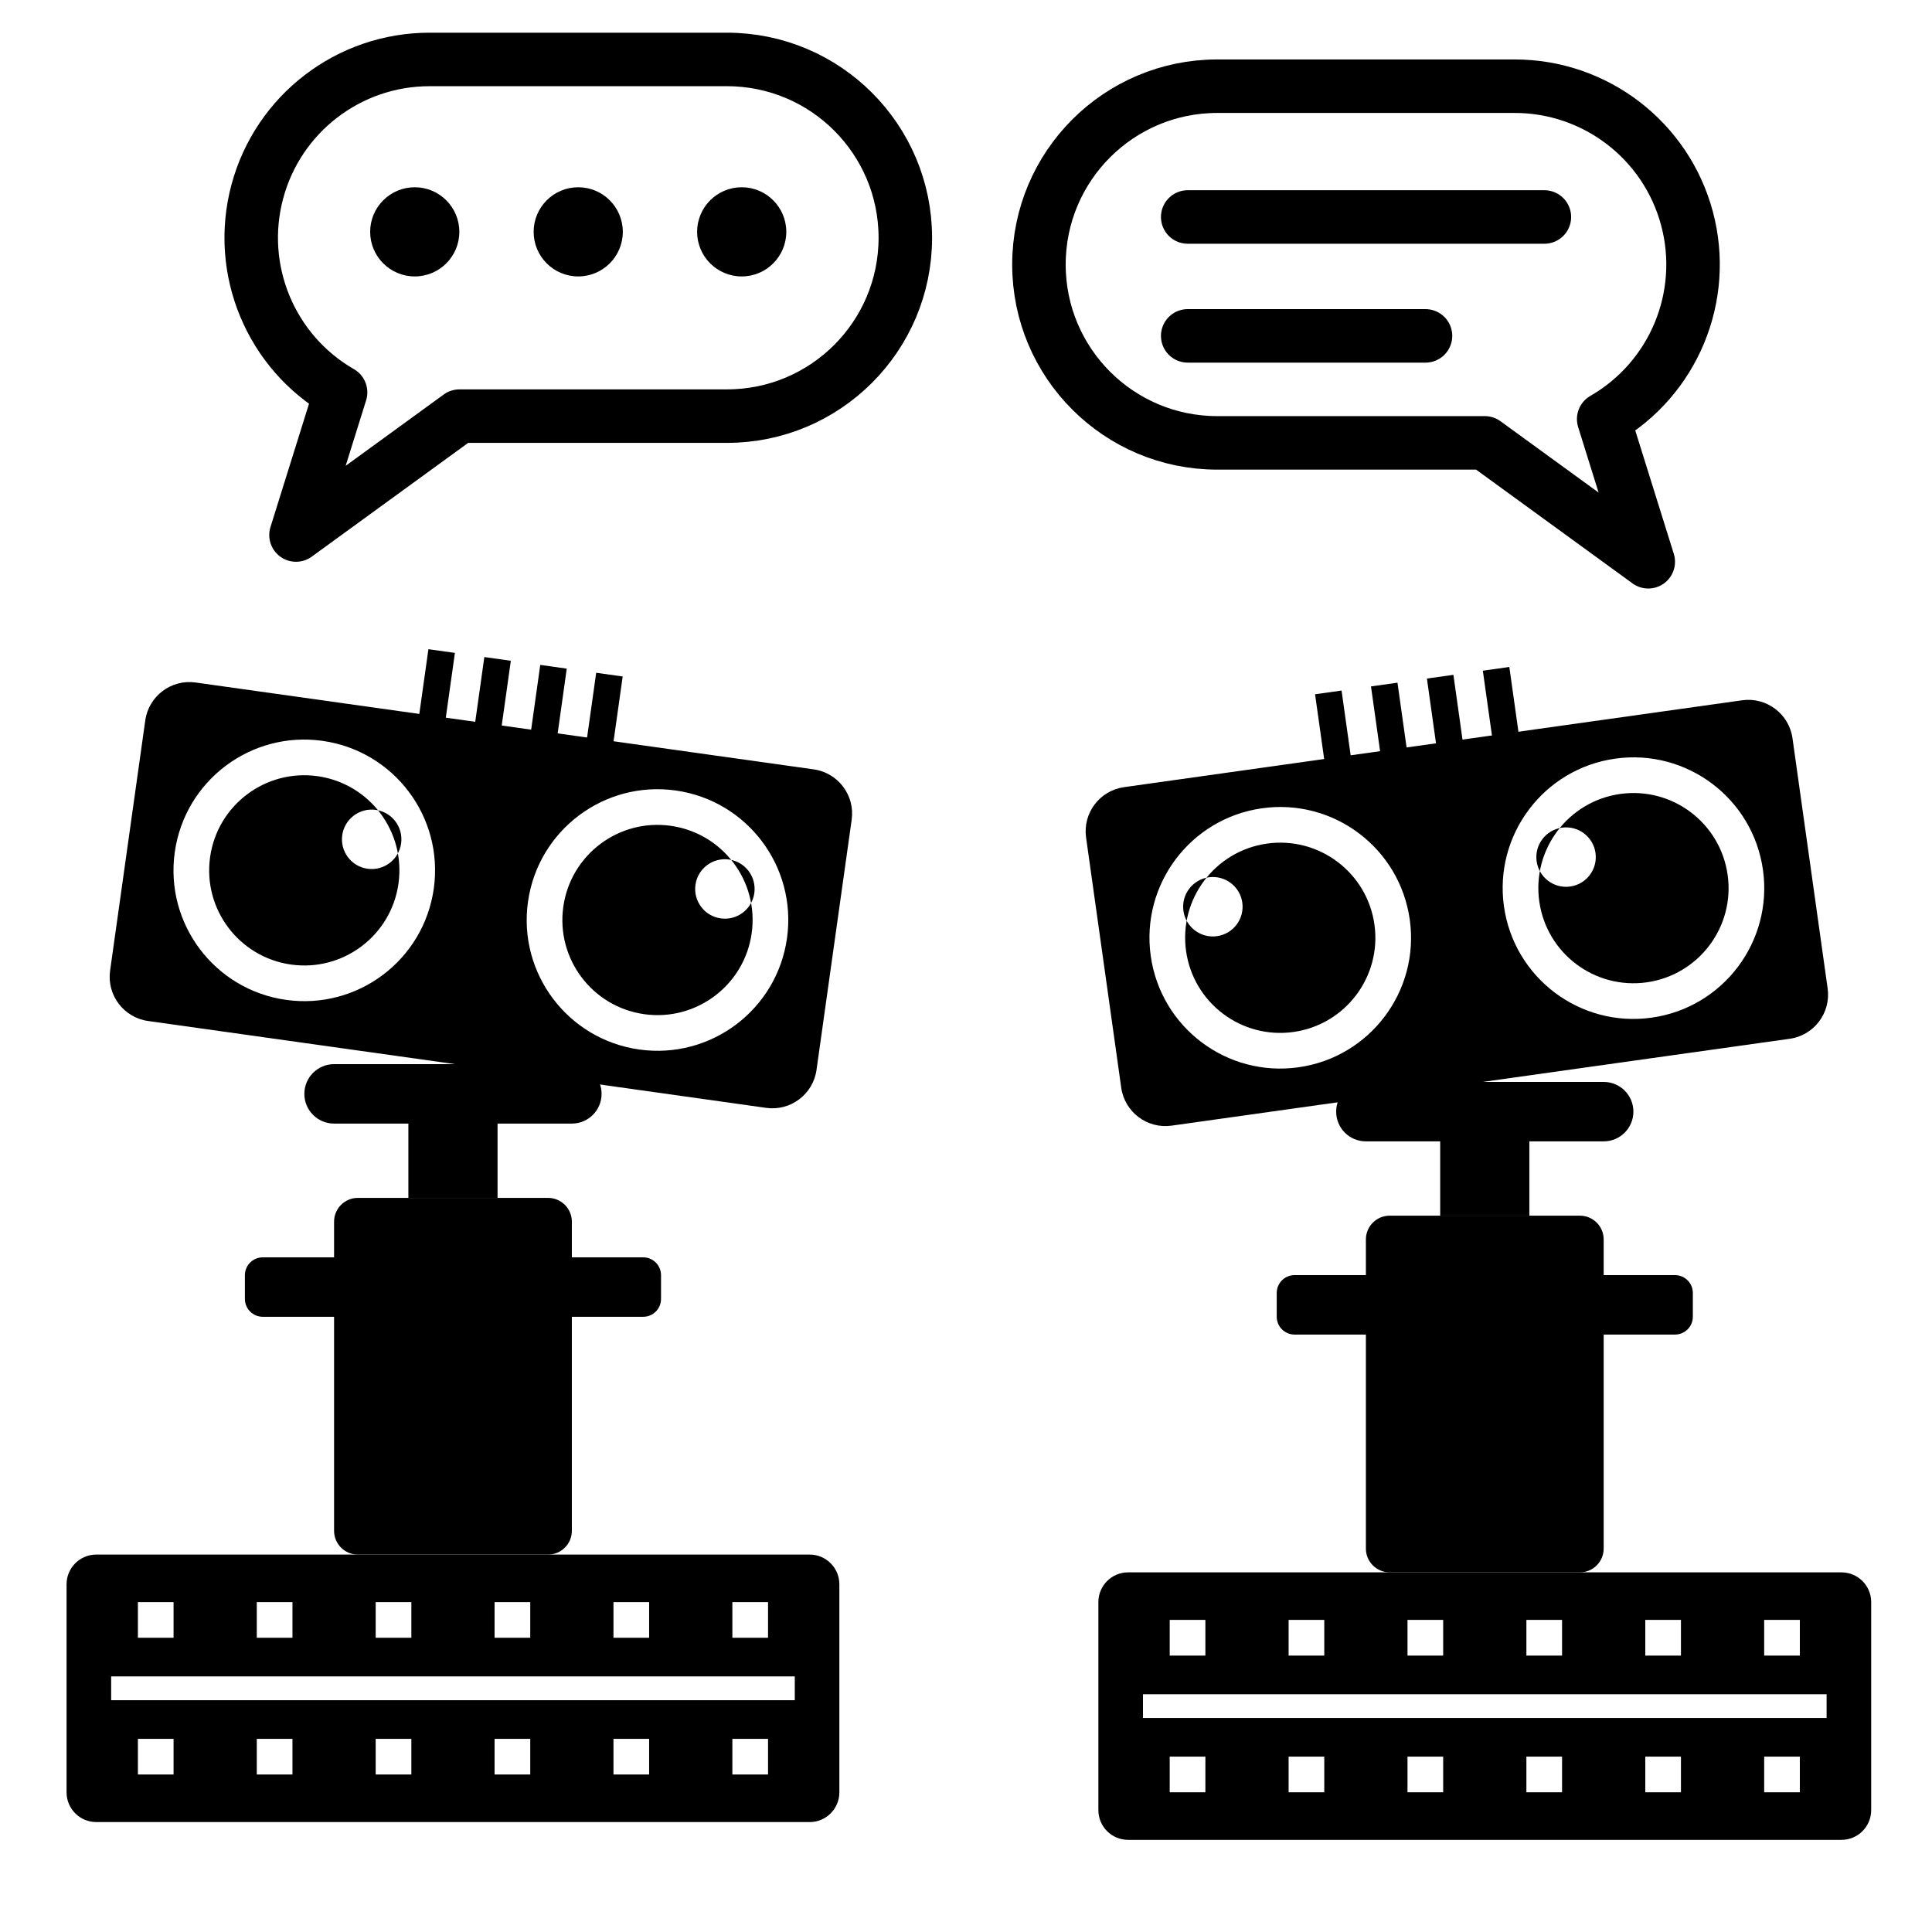
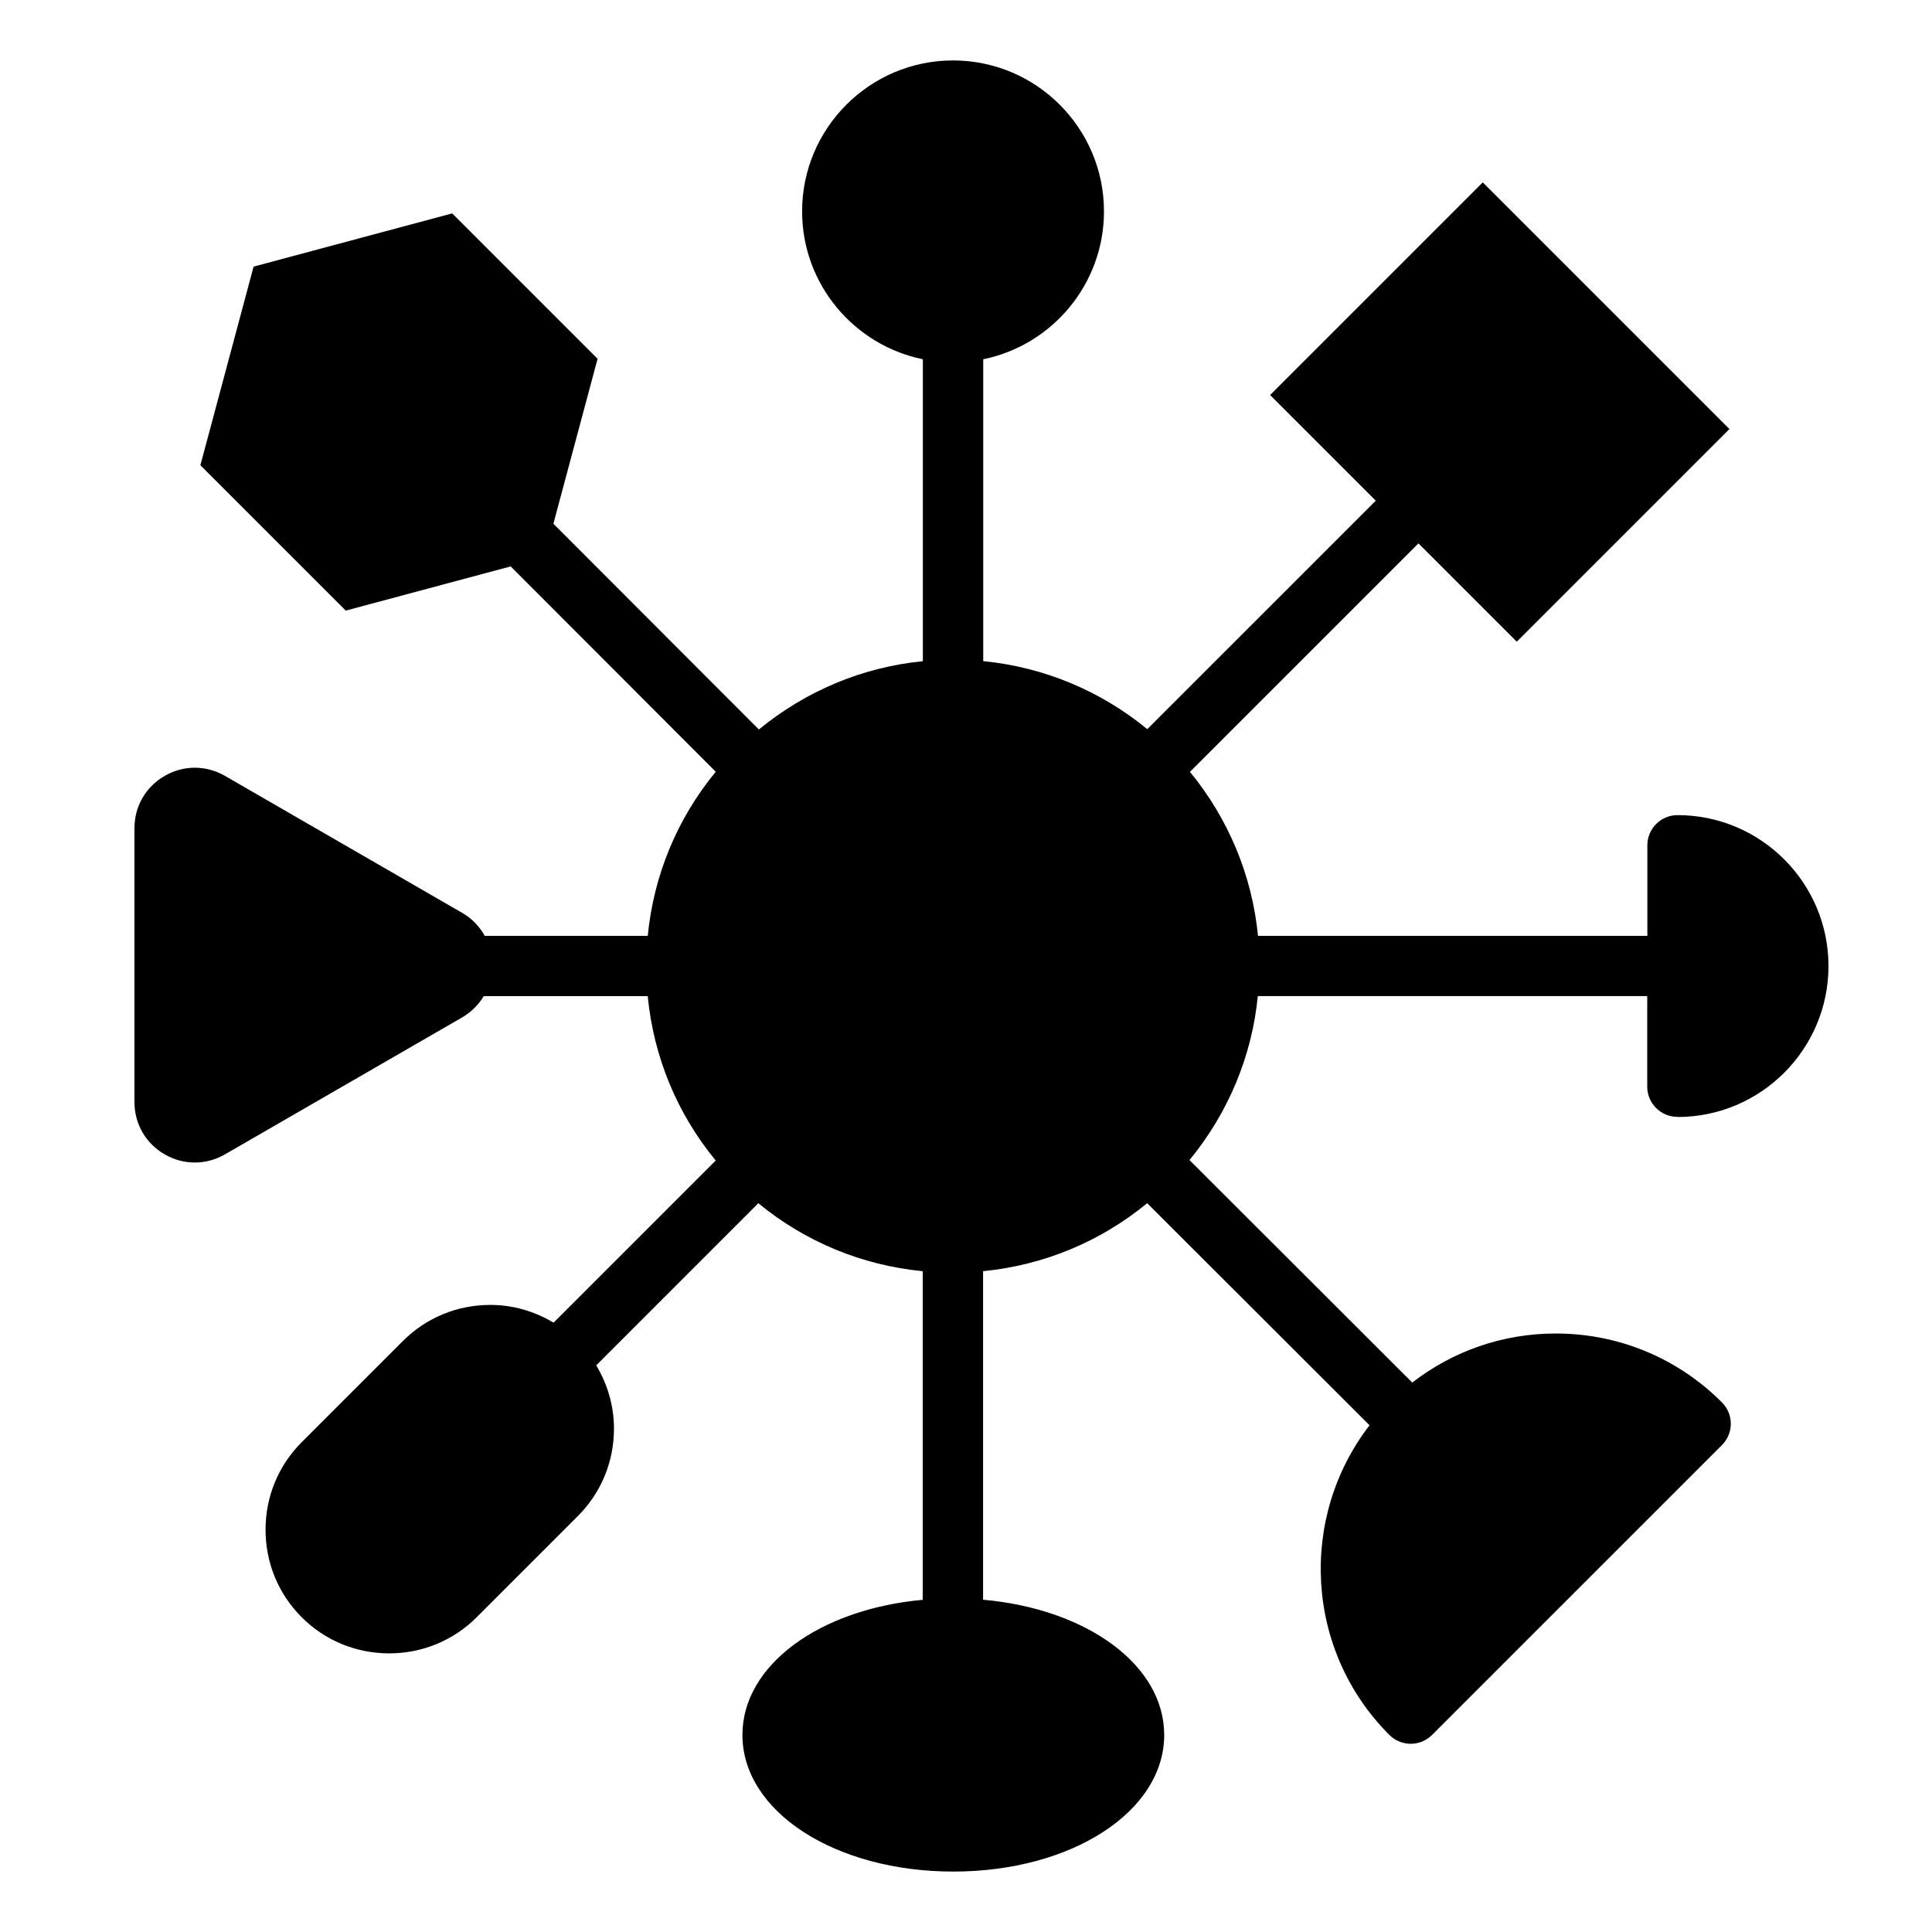
- <svg xmlns="http://www.w3.org/2000/svg" xmlns:xlink="http://www.w3.org/1999/xlink" viewBox="0 0 65 65" width="65" height="65" version="1.1" id="svg41">
-   <defs id="defs28">
-     <g id="bot" fill="#000000">
-       <path fill-rule="evenodd" d="m 7,60 h 24 a 1,1 0 0 1 1,1 v 7 a 1,1 0 0 1 -1,1 H 7 A 1,1 0 0 1 6,68 v -7 a 1,1 0 0 1 1,-1 z m 0.5,4.1 h 23 v 0.8 h -23 z m 0.9,-2.5 h 1.2 v 1.2 H 8.4 Z m 4,0 h 1.2 v 1.2 h -1.2 z m 4,0 h 1.2 v 1.2 h -1.2 z m 4,0 h 1.2 v 1.2 h -1.2 z m 4,0 h 1.2 v 1.2 h -1.2 z m 4,0 h 1.2 v 1.2 h -1.2 z m -20,4.6 h 1.2 v 1.2 H 8.4 Z m 4,0 h 1.2 v 1.2 h -1.2 z m 4,0 h 1.2 v 1.2 h -1.2 z m 4,0 h 1.2 v 1.2 h -1.2 z m 4,0 h 1.2 v 1.2 h -1.2 z m 4,0 h 1.2 v 1.2 h -1.2 z" id="path3" />
-       <rect x="15" y="48" width="8" height="12" rx="0.8" id="rect5" />
-       <rect x="12" y="50" width="14" height="2" rx="0.6" id="rect7" />
-       <rect x="17.5" y="45" width="3" height="3" id="rect9" />
-       <rect x="14" y="43.5" width="10" height="2" rx="1" id="rect11" />
-       <g transform="rotate(8,19,44.5)" id="g25">
-         <path fill-rule="evenodd" d="m 8.5,32 h 21 A 1.5,1.5 0 0 1 31,33.5 V 42 a 1.5,1.5 0 0 1 -1.5,1.5 H 8.5 A 1.5,1.5 0 0 1 7,42 V 33.5 A 1.5,1.5 0 0 1 8.5,32 Z m 0.1,5.75 a 4.4,4.4 0 1 0 8.8,0 4.4,4.4 0 1 0 -8.8,0 z m 12,0 a 4.4,4.4 0 1 0 8.8,0 4.4,4.4 0 1 0 -8.8,0 z" id="path13" />
-         <path fill-rule="evenodd" d="m 9.8,37.75 a 3.2,3.2 0 1 0 6.4,0 3.2,3.2 0 1 0 -6.4,0 z m 4.3,-1.35 a 1,1 0 1 0 2,0 1,1 0 1 0 -2,0 z m 7.7,1.35 a 3.2,3.2 0 1 0 6.4,0 3.2,3.2 0 1 0 -6.4,0 z m 4.3,-1.35 a 1,1 0 1 0 2,0 1,1 0 1 0 -2,0 z" id="path15" />
-         <rect x="16.1" y="29.8" width="0.9" height="2.4" id="rect17" />
-         <rect x="18" y="29.8" width="0.9" height="2.4" id="rect19" />
-         <rect x="19.9" y="29.8" width="0.9" height="2.4" id="rect21" />
-         <rect x="21.8" y="29.8" width="0.9" height="2.4" id="rect23" />
-       </g>
-     </g>
-   </defs>
-   <use xlink:href="#bot" href="#bot" id="use30" transform="translate(-3.760529,-7.698244)" />
-   <use xlink:href="#bot" href="#bot" transform="matrix(-1,0,0,1,68.95383,-7.099996)" id="use32" />
-   <g fill="none" stroke="#000000" stroke-width="1.8" stroke-linejoin="round" id="g38" transform="translate(-4.046169,-7.099996)">
-     <path d="m 18.505,9.1 h 10 a 6,6 0 0 1 0,12 h -9 l -5.5,4 1.5,-4.8 a 6,6 0 0 1 3,-11.2 z" id="path34" />
-     <path transform="matrix(-1,0,0,1,75,6)" d="m 20,4 h 10 a 6,6 0 0 1 0,12 H 21 L 15.5,20 17,15.2 A 6,6 0 0 1 20,4 Z" id="path36" />
-   </g>
-   <g fill="#000000" id="g46" transform="translate(-5.54617,-2.199996)">
-     <circle cx="19.5" cy="10" r="1.5" id="circle40" />
-     <circle cx="25" cy="10" r="1.5" id="circle42" />
-     <circle cx="30.5" cy="10" r="1.5" id="circle44" />
-   </g>
-   <g stroke="#000000" stroke-width="1.8" stroke-linecap="round" id="g52" transform="translate(-3.041018,-6.699996)">
-     <line x1="43" y1="14" x2="55" y2="14" id="line48" />
-     <line x1="43" y1="18" x2="51" y2="18" id="line50" />
+ <svg xmlns="http://www.w3.org/2000/svg" viewBox="0 0 64 64" x="0px" y="0px" version="1.1" id="svg10" width="64" height="64">
+   <defs id="defs14" />
+   <g data-name="Internet of Things (IoT)" id="g4" transform="translate(0.5128361,0.002)">
+     <path d="m 55.058,37 c 2.757,0 5,-2.243 5,-5 0,-2.757 -2.243,-5 -5,-5 -0.553,0 -1,0.448 -1,1 v 3 H 41.16 c -0.195,-1.996 -0.974,-3.872 -2.254,-5.434 l 7.569,-7.568 3.257,3.257 7.045,-7.045 -8.171,-8.171 -7.045,7.045 3.5,3.5 -7.569,7.568 c -1.56,-1.279 -3.437,-2.057 -5.434,-2.253 v -10 c 2.279,-0.465 4,-2.484 4,-4.899 0,-2.757 -2.243,-5 -5,-5 -2.757,0 -5,2.243 -5,5 0,2.414 1.721,4.434 4,4.899 v 10.002 c -1.998,0.196 -3.871,0.982 -5.432,2.262 l -6.807,-6.816 1.464,-5.464 -4.816,-4.816 -6.579,1.763 -1.763,6.579 4.816,4.816 5.463,-1.464 6.793,6.802 c -1.279,1.555 -2.057,3.433 -2.252,5.436 h -5.4 c -0.172,-0.31 -0.424,-0.575 -0.747,-0.761 L 6.941,25.701 c -0.629,-0.362 -1.377,-0.362 -2,0 -0.626,0.361 -1,1.009 -1,1.732 v 9.072 c 0,0.723 0.374,1.371 1,1.732 0.312,0.181 0.656,0.271 1,0.271 0.344,0 0.687,-0.09 1,-0.271 L 14.798,33.7 c 0.302,-0.175 0.542,-0.418 0.713,-0.703 h 5.433 c 0.194,2.008 0.972,3.89 2.252,5.445 l -5.371,5.371 c -0.627,-0.375 -1.341,-0.588 -2.094,-0.588 -1.098,0 -2.127,0.425 -2.899,1.197 l -3.351,3.351 c -0.772,0.772 -1.197,1.801 -1.197,2.899 0,1.098 0.425,2.127 1.197,2.899 0.771,0.772 1.801,1.197 2.898,1.197 1.097,0 2.127,-0.425 2.899,-1.197 l 3.351,-3.351 c 0.772,-0.772 1.197,-1.801 1.197,-2.899 0,-0.753 -0.213,-1.466 -0.588,-2.094 l 5.37,-5.371 c 1.555,1.28 3.437,2.058 5.446,2.252 v 10.886 c -3.419,0.31 -5.973,2.162 -5.973,4.476 0,2.538 3.068,4.526 6.986,4.526 3.918,0 6.986,-1.988 6.986,-4.526 0,-2.321 -2.567,-4.176 -6,-4.479 V 42.107 c 2.003,-0.195 3.881,-0.973 5.436,-2.252 l 7.366,7.357 c -2.354,3.052 -2.14,7.461 0.657,10.258 0.195,0.195 0.451,0.293 0.707,0.293 0.256,0 0.512,-0.098 0.707,-0.293 l 9.603,-9.602 c 0.391,-0.391 0.391,-1.023 0,-1.414 -1.471,-1.472 -3.427,-2.282 -5.508,-2.282 -1.743,0 -3.395,0.575 -4.751,1.625 l -7.379,-7.37 c 1.28,-1.56 2.067,-3.434 2.263,-5.432 h 12.9 v 3 c 0,0.552 0.447,1 1,1 z" id="path2" />
  </g>
</svg>
